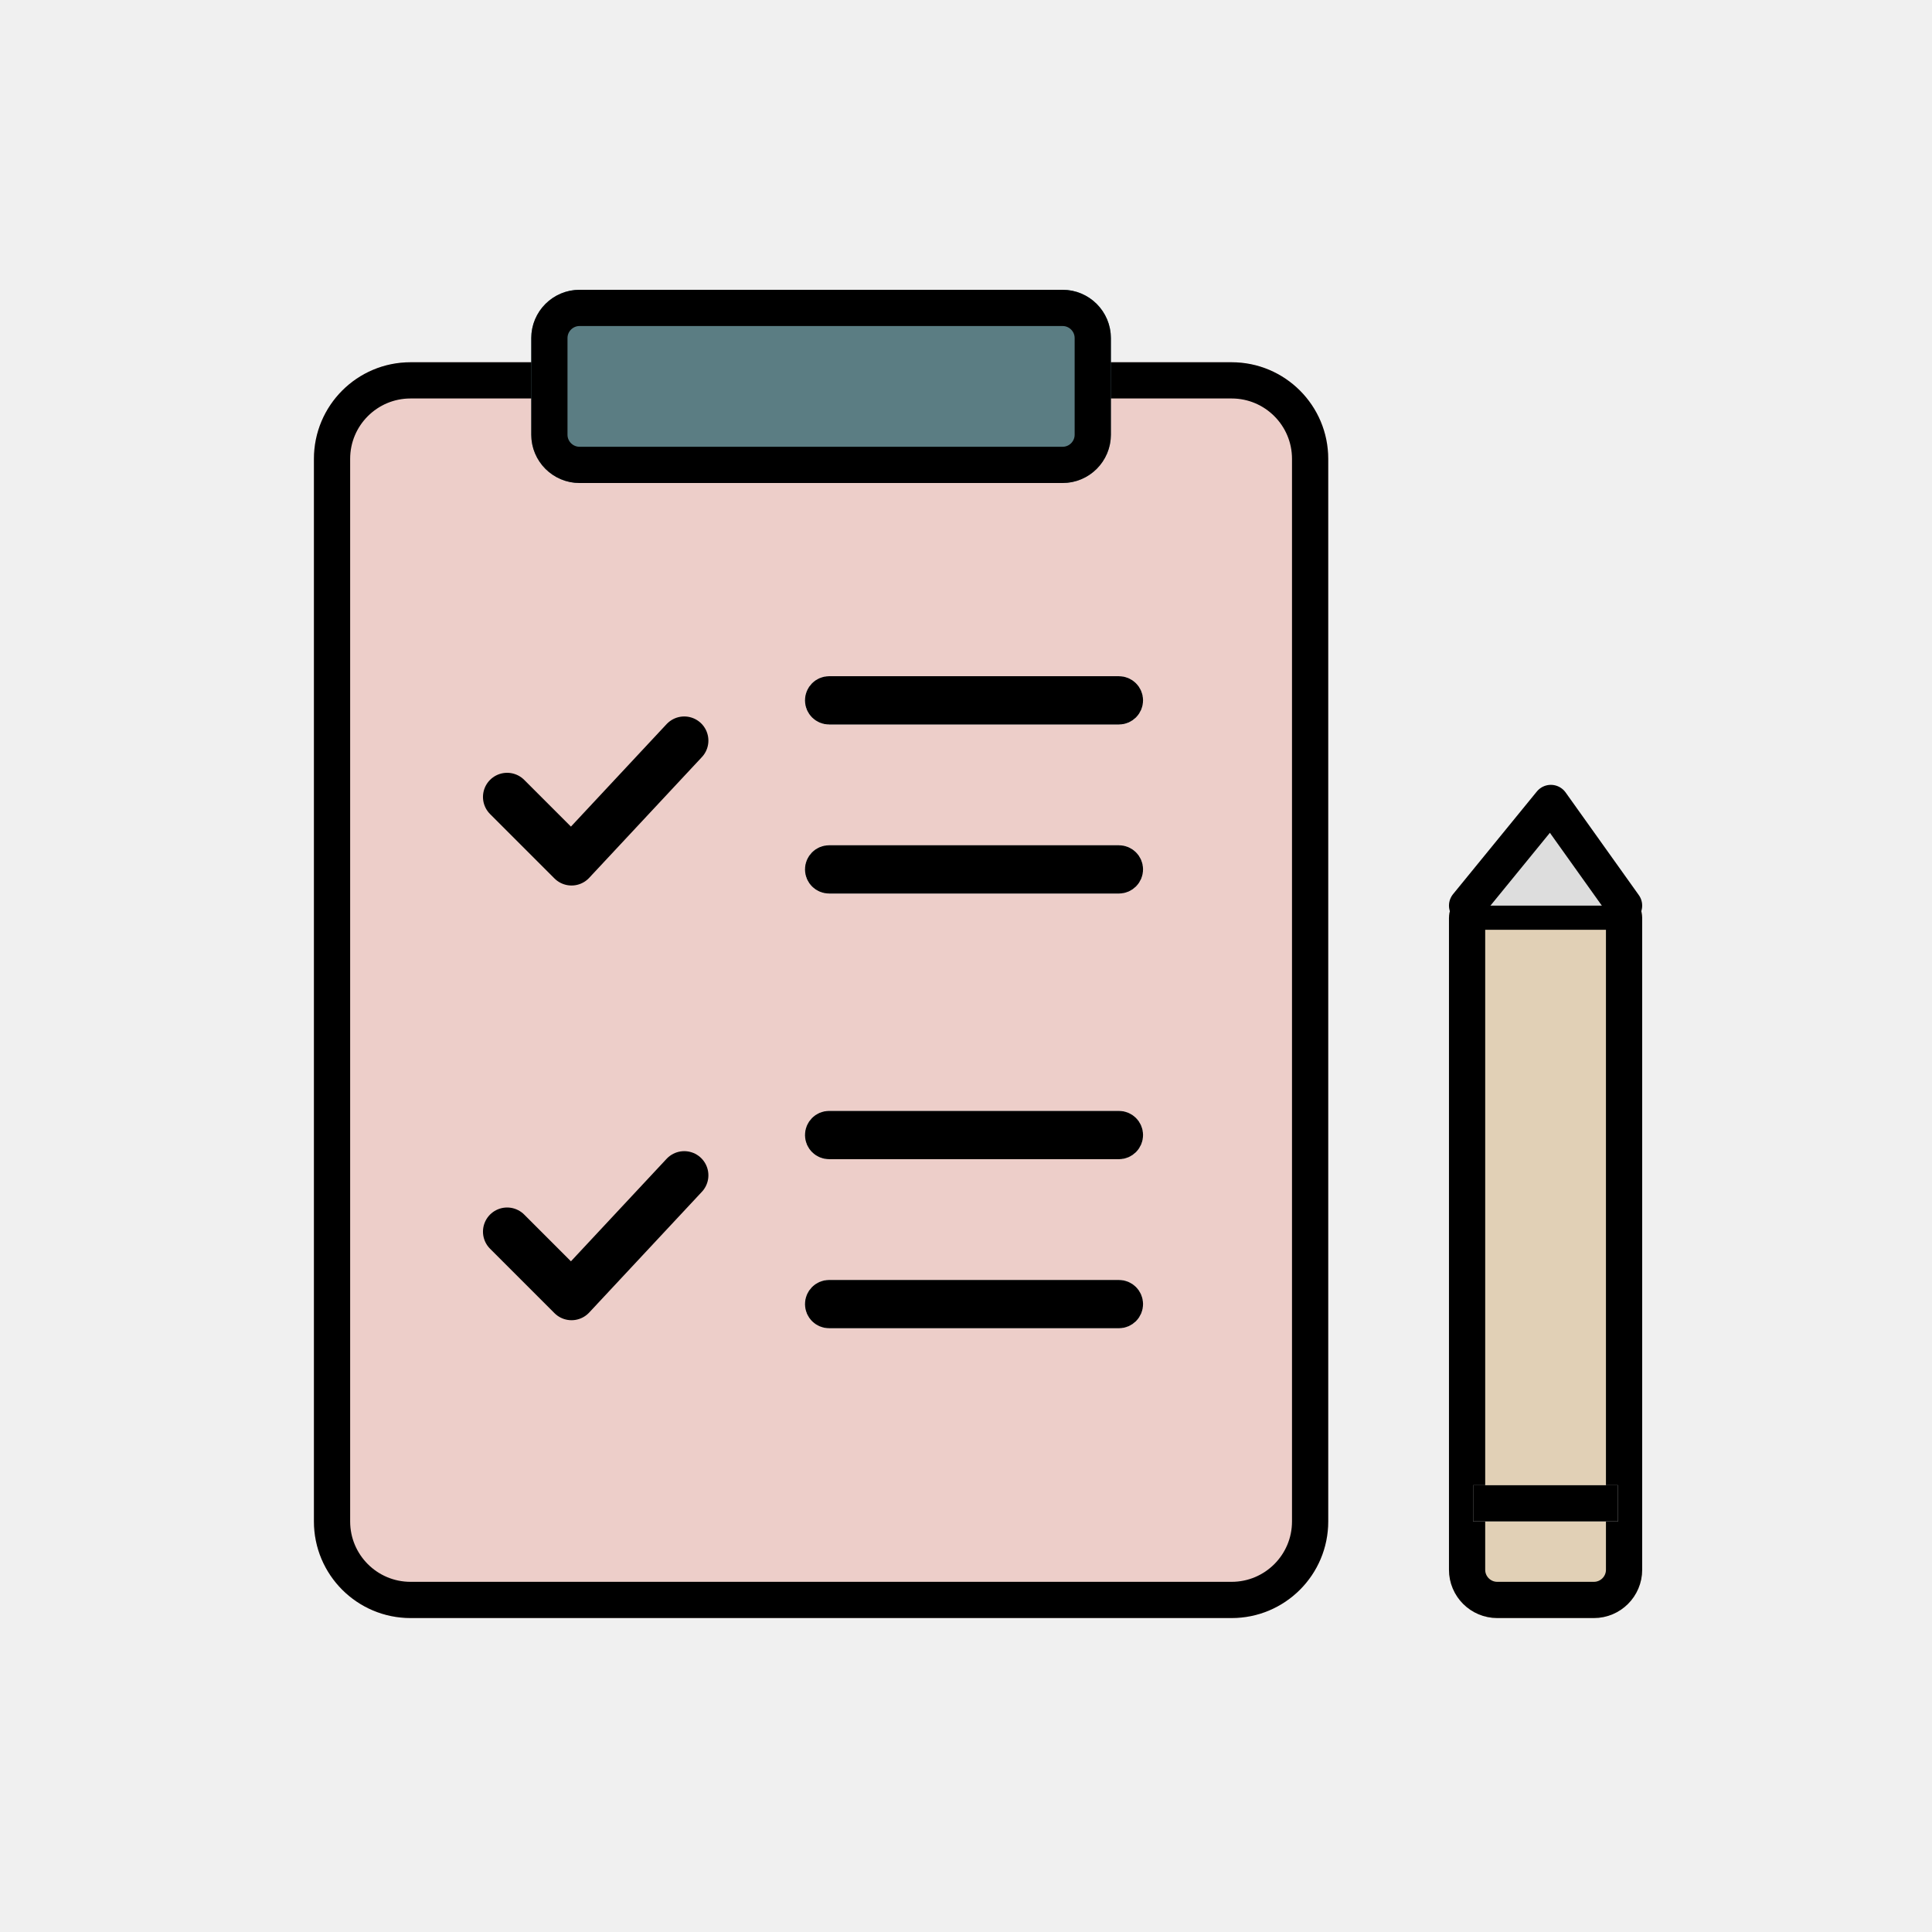
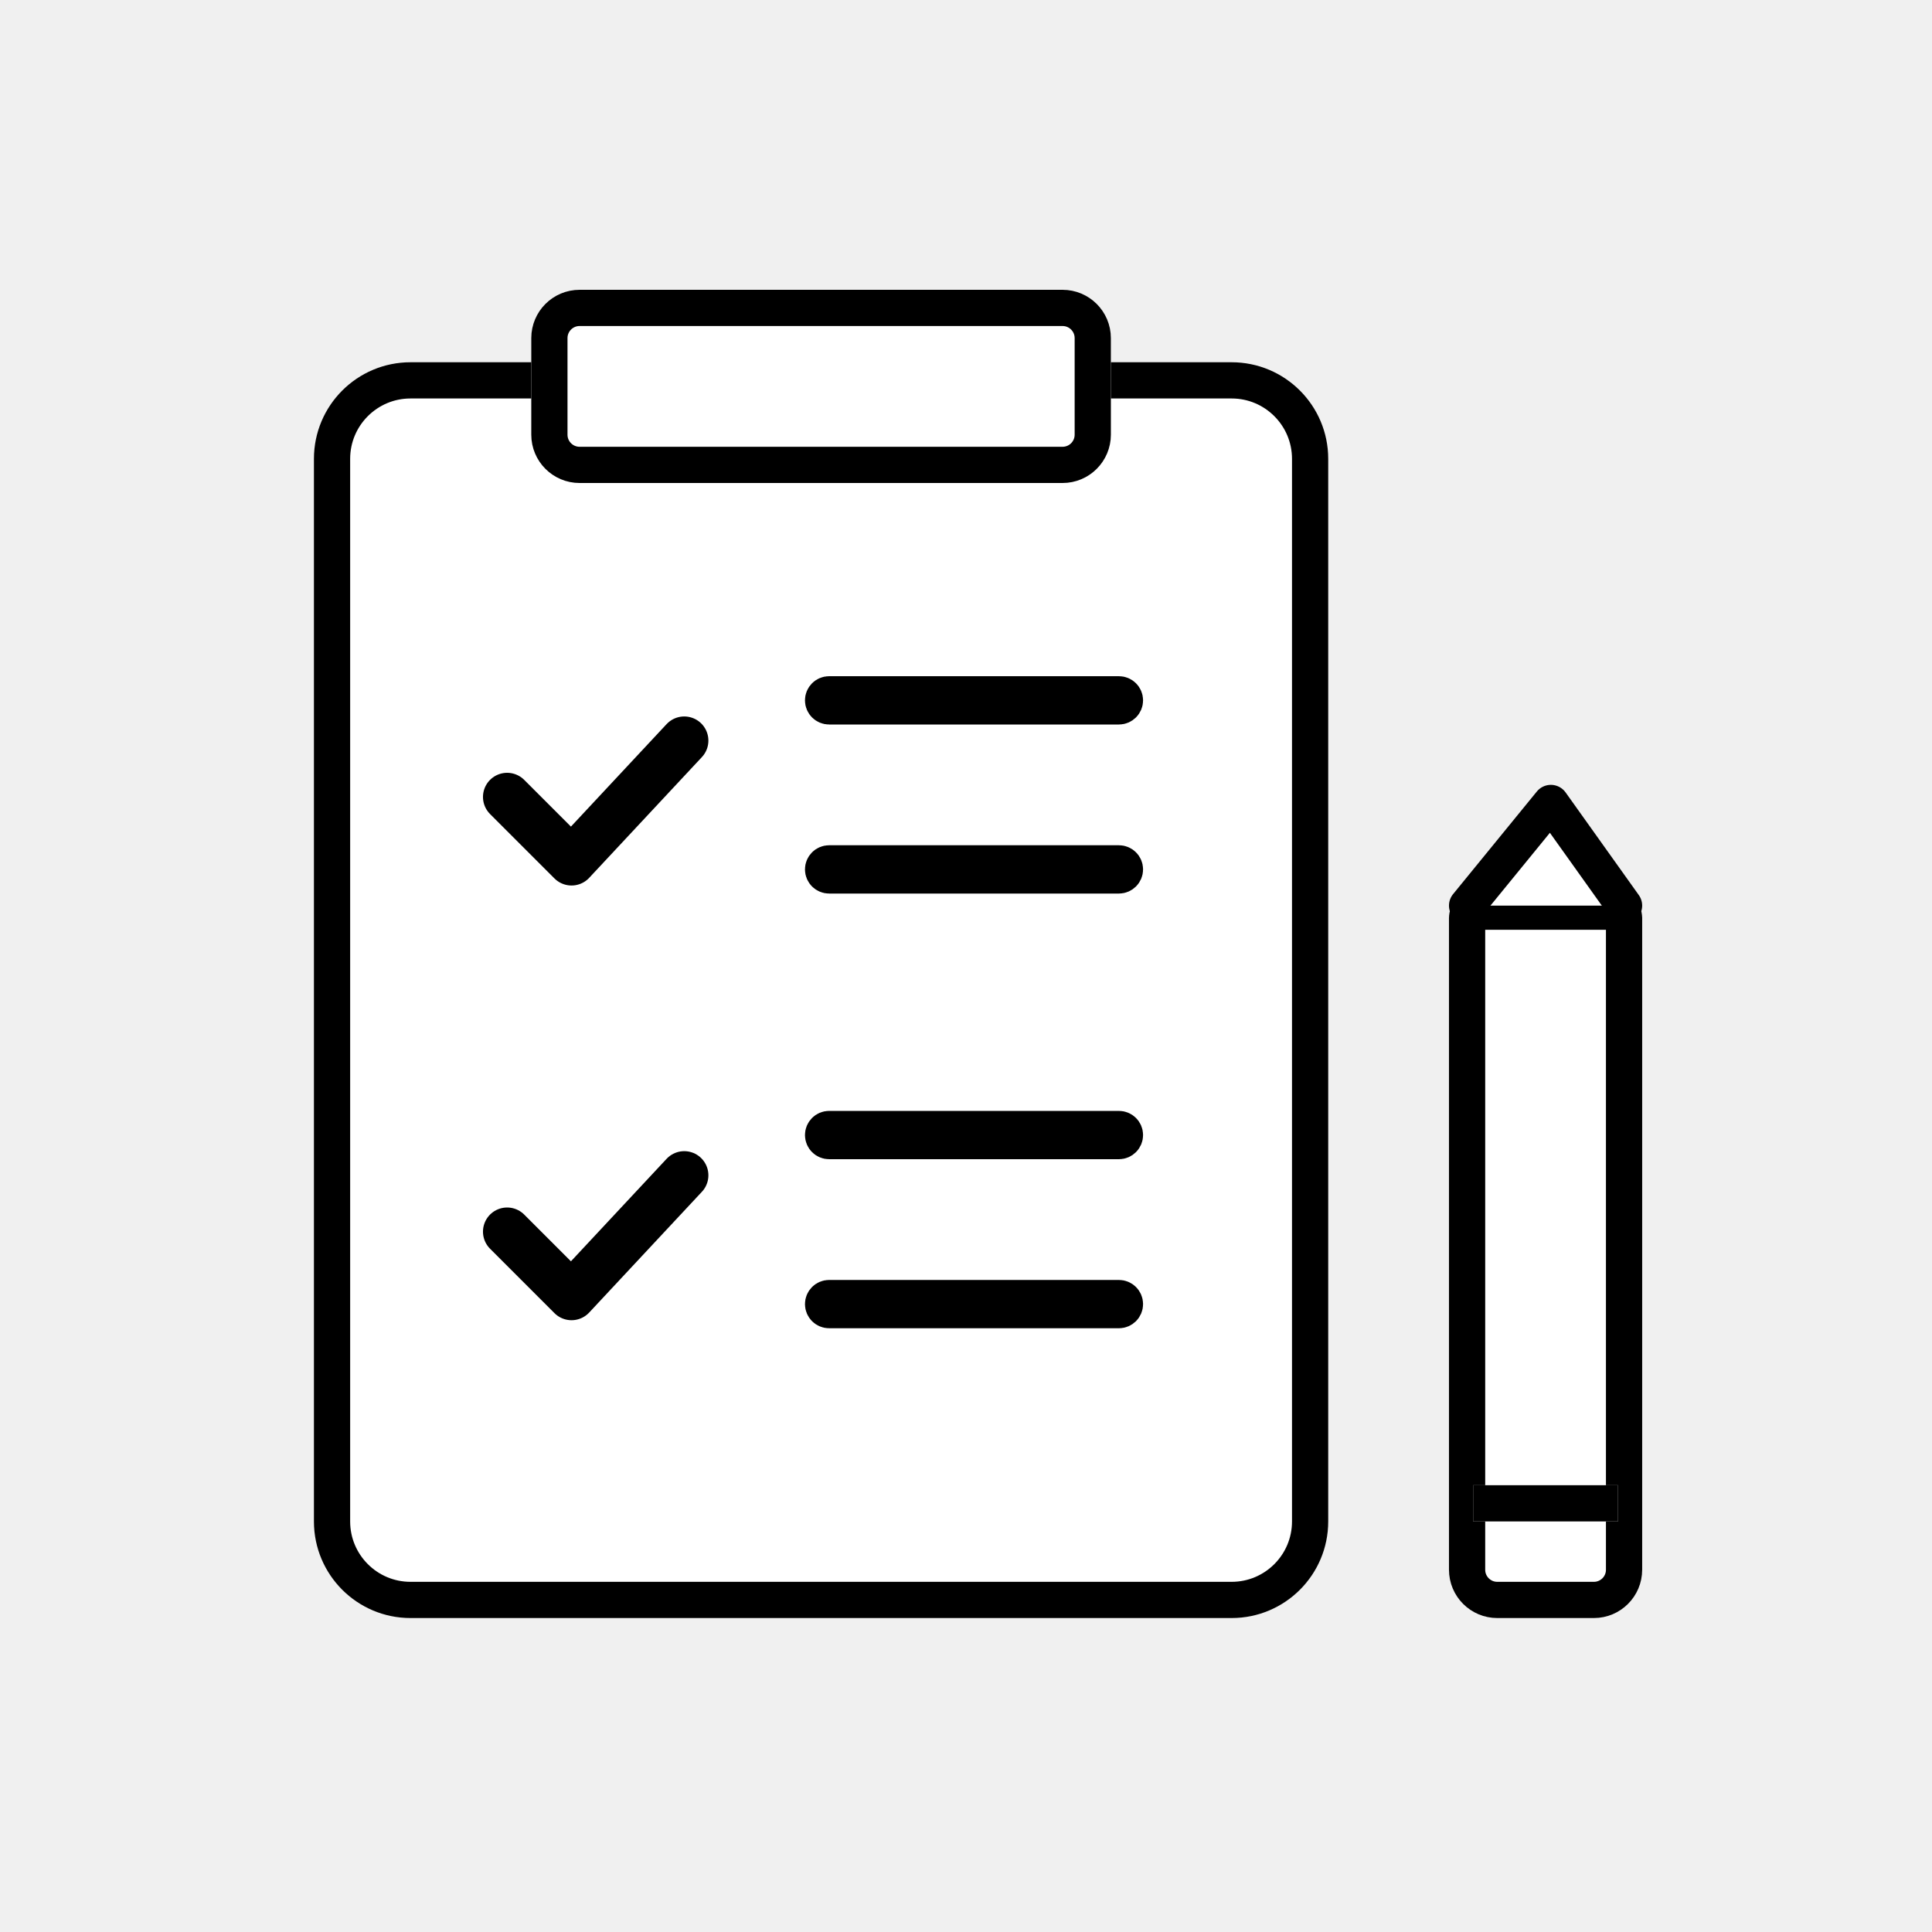
<svg xmlns="http://www.w3.org/2000/svg" width="80" height="80" viewBox="0 0 80 80">
-   <g id="그룹_1209" data-name="그룹 1209" transform="translate(-453.001 -370)">
+   <g id="그룹_1282" data-name="그룹 1282" transform="translate(-453.001 -370)">
    <rect id="사각형_812" data-name="사각형 812" width="80" height="80" transform="translate(453.001 370)" fill="none" />
    <g id="그룹_1184" data-name="그룹 1184" transform="translate(42 30)">
      <g id="그룹_386" data-name="그룹 386">
-         <g id="사각형_278" data-name="사각형 278" transform="translate(466 355) rotate(90)" fill="#edcec9" stroke="#000" stroke-width="1.5">
+         <g id="사각형_278" data-name="사각형 278" transform="translate(466 355) rotate(90)" fill="#fff" stroke="#000" stroke-width="1.5">
          <rect width="52" height="42" rx="4" stroke="none" />
          <rect x="0.75" y="0.75" width="50.5" height="40.5" rx="3.25" fill="none" />
        </g>
        <g id="그룹_388" data-name="그룹 388" transform="translate(-1.667 3)">
          <g id="사각형_279" data-name="사각형 279" transform="translate(446 365)" fill="#fff" stroke="#000" stroke-width="1.5">
            <rect width="14" height="2" rx="1" stroke="none" />
            <rect x="0.75" y="0.75" width="12.5" height="0.5" rx="0.25" fill="none" />
          </g>
          <g id="사각형_282" data-name="사각형 282" transform="translate(446 383)" fill="#fff" stroke="#000" stroke-width="1.5">
            <rect width="14" height="2" rx="1" stroke="none" />
            <rect x="0.75" y="0.75" width="12.5" height="0.5" rx="0.25" fill="none" />
          </g>
          <g id="사각형_280" data-name="사각형 280" transform="translate(446 372)" fill="#fff" stroke="#000" stroke-width="1.5">
            <rect width="14" height="2" rx="1" stroke="none" />
            <rect x="0.75" y="0.75" width="12.5" height="0.5" rx="0.25" fill="none" />
          </g>
          <g id="사각형_281" data-name="사각형 281" transform="translate(446 390)" fill="#fff" stroke="#000" stroke-width="1.5">
            <rect width="14" height="2" rx="1" stroke="none" />
            <rect x="0.75" y="0.75" width="12.5" height="0.5" rx="0.25" fill="none" />
          </g>
          <path id="패스_143" data-name="패스 143" d="M431.667,370l2.667,2.667,4.667-5" transform="translate(2)" fill="none" stroke="#000" stroke-linecap="round" stroke-linejoin="round" stroke-width="2" />
          <path id="패스_144" data-name="패스 144" d="M431.667,370l2.667,2.667,4.667-5" transform="translate(2 18)" fill="none" stroke="#000" stroke-linecap="round" stroke-linejoin="round" stroke-width="2" />
        </g>
-         <g id="사각형_285" data-name="사각형 285" transform="translate(433 352)" fill="#5b7d83" stroke="#000" stroke-width="1.5">
+         <g id="사각형_285" data-name="사각형 285" transform="translate(433 352)" fill="#fff" stroke="#000" stroke-width="1.5">
          <rect width="24" height="8" rx="2" stroke="none" />
          <rect x="0.75" y="0.75" width="22.5" height="6.5" rx="1.25" fill="none" />
        </g>
      </g>
      <g id="그룹_385" data-name="그룹 385" transform="translate(1462 788) rotate(180)">
-         <g id="사각형_283" data-name="사각형 283" transform="translate(983 381)" fill="#e1d0b6" stroke="#000" stroke-width="1.5">
+         <g id="사각형_283" data-name="사각형 283" transform="translate(983 381)" fill="#fff" stroke="#000" stroke-width="1.5">
          <path d="M2,0H6A2,2,0,0,1,8,2V29a1,1,0,0,1-1,1H1a1,1,0,0,1-1-1V2A2,2,0,0,1,2,0Z" stroke="none" />
          <path d="M2,.75H6A1.25,1.25,0,0,1,7.25,2V29a.25.25,0,0,1-.25.25H1A.25.25,0,0,1,.75,29V2A1.25,1.25,0,0,1,2,.75Z" fill="none" />
        </g>
-         <path id="패스_145" data-name="패스 145" d="M2973.75,410.063l3.031,4.25,3.469-4.25" transform="translate(-1990 0.438)" fill="#ddd" stroke="#000" stroke-linecap="round" stroke-linejoin="round" stroke-width="1.5" />
+         <path id="패스_145" data-name="패스 145" d="M2973.75,410.063l3.031,4.25,3.469-4.25" transform="translate(-1990 0.438)" fill="#fff" stroke="#000" stroke-linecap="round" stroke-linejoin="round" stroke-width="1.5" />
        <g id="사각형_284" data-name="사각형 284" transform="translate(984 385)" fill="#fff" stroke="#000" stroke-width="1">
          <rect width="6" height="1.5" stroke="none" />
          <rect x="0.5" y="0.5" width="5" height="0.5" fill="none" />
        </g>
      </g>
    </g>
  </g>
</svg>
